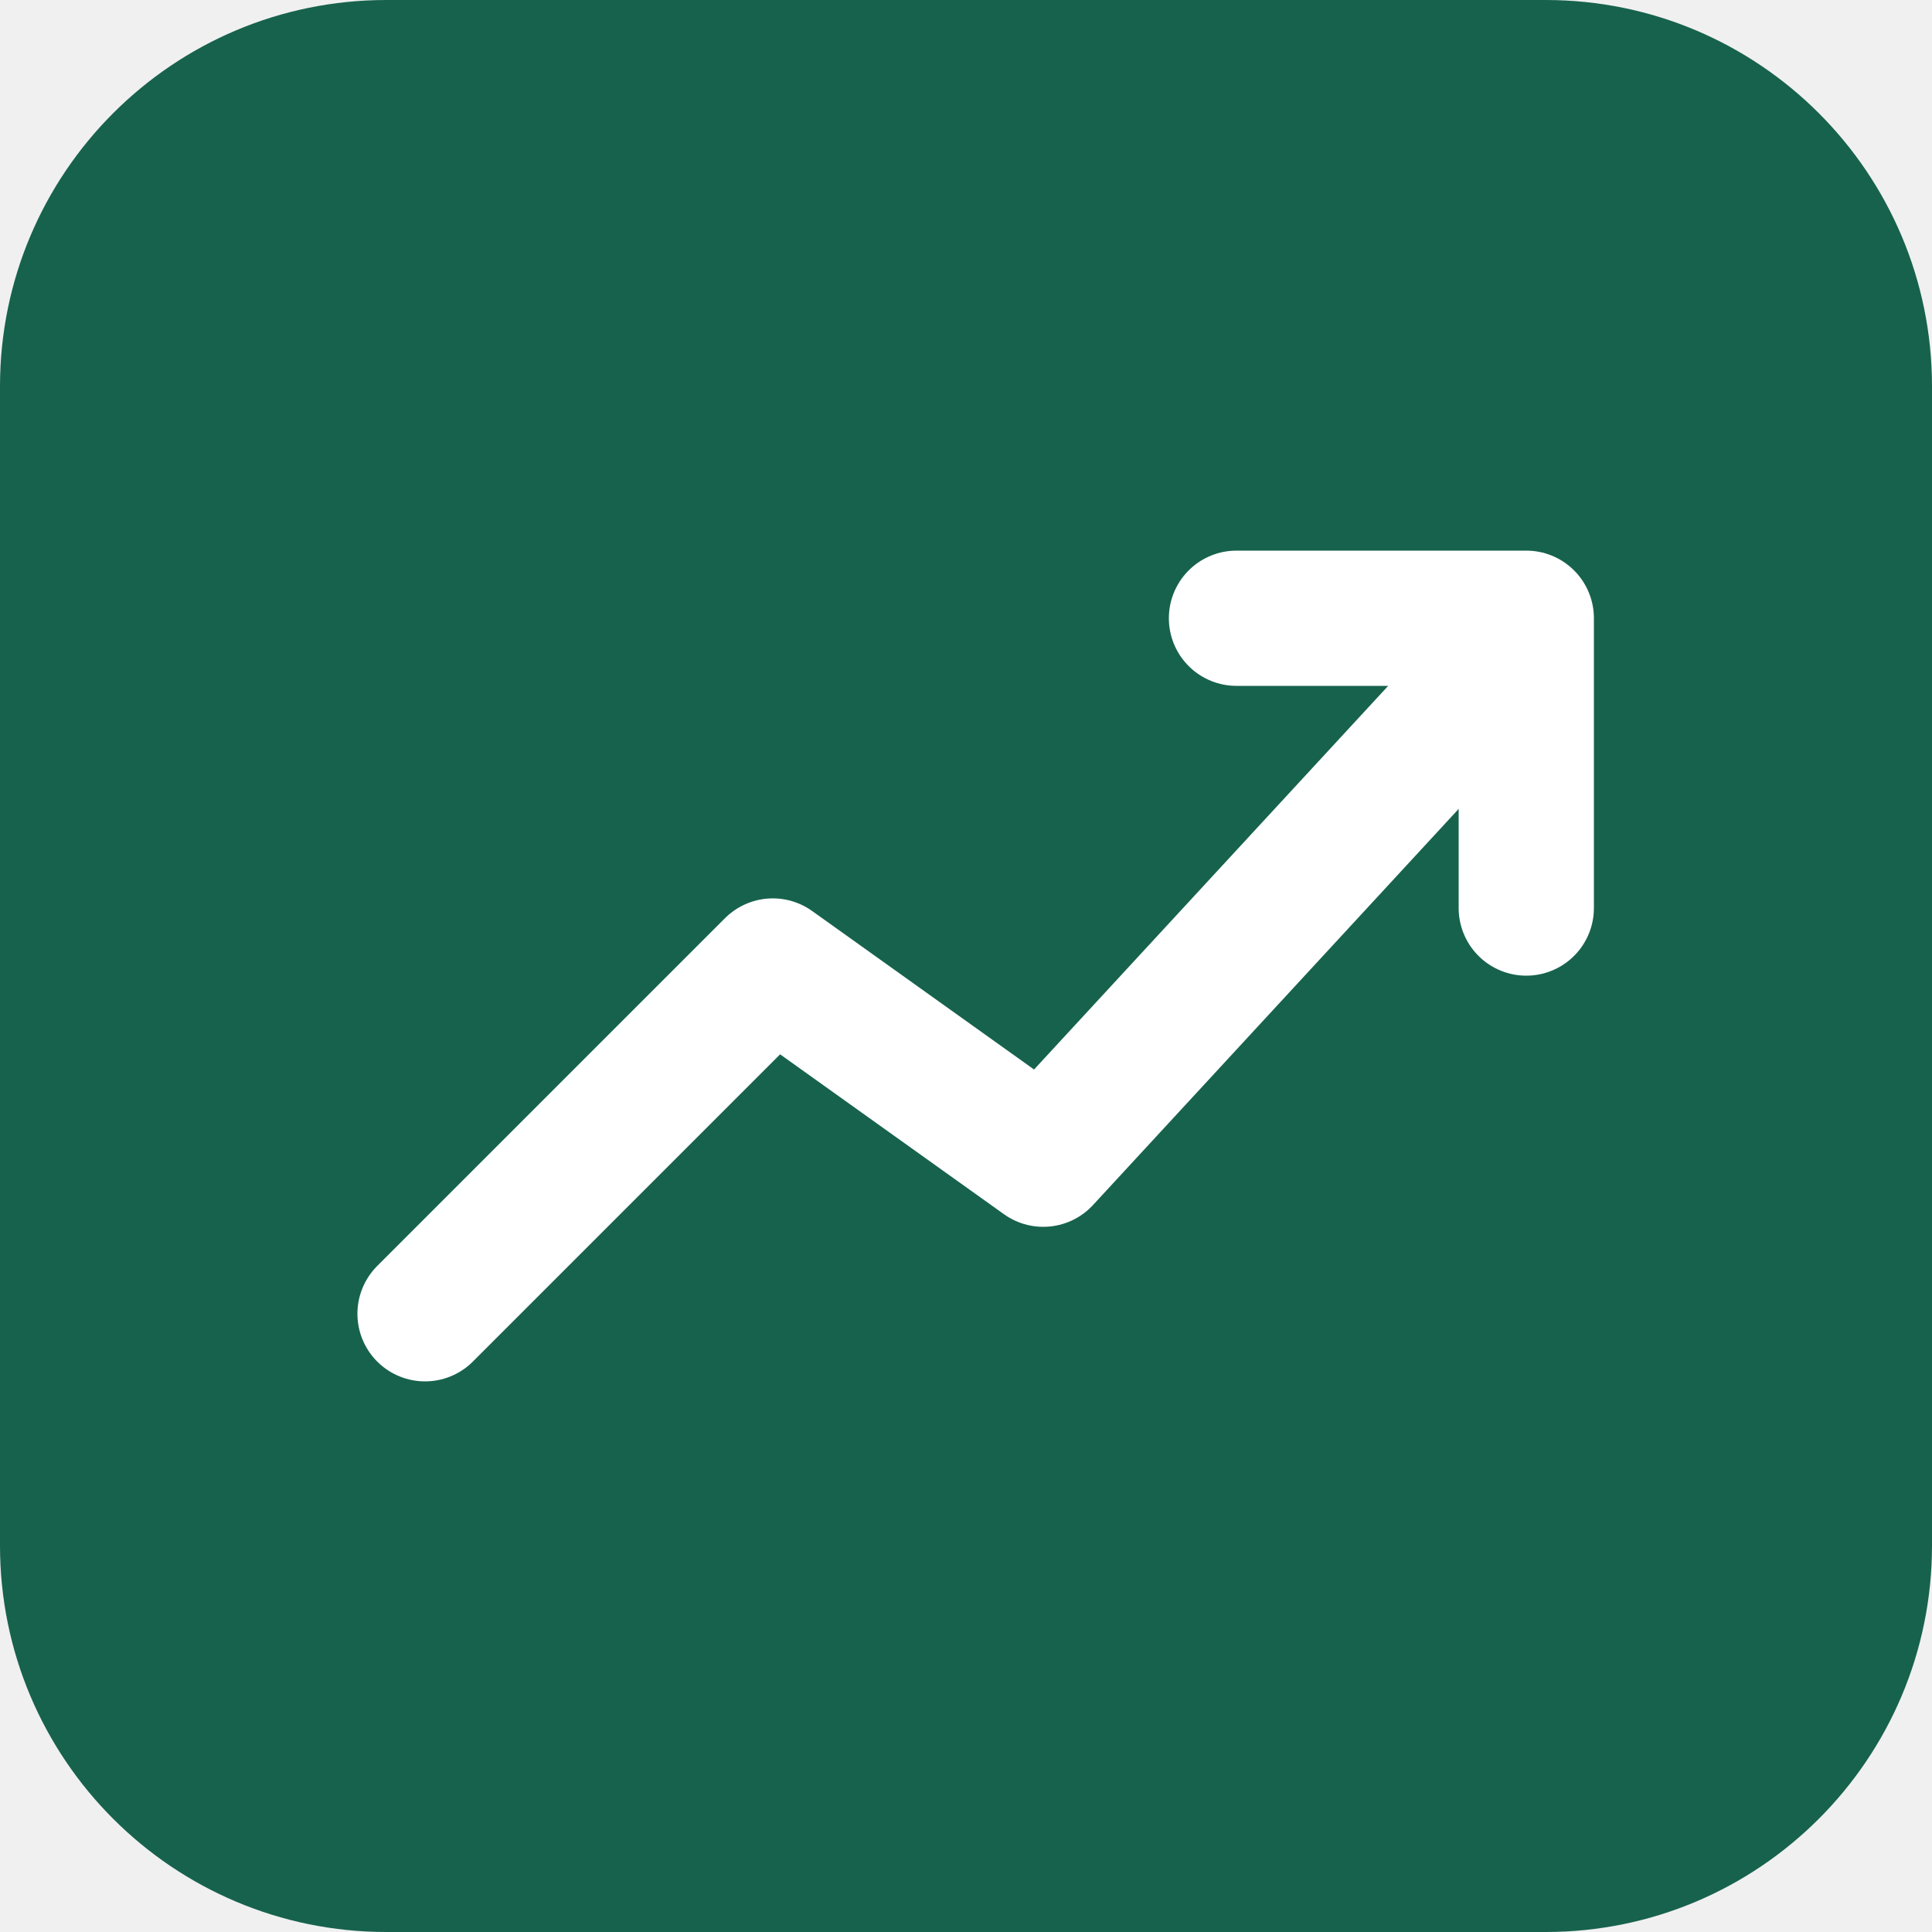
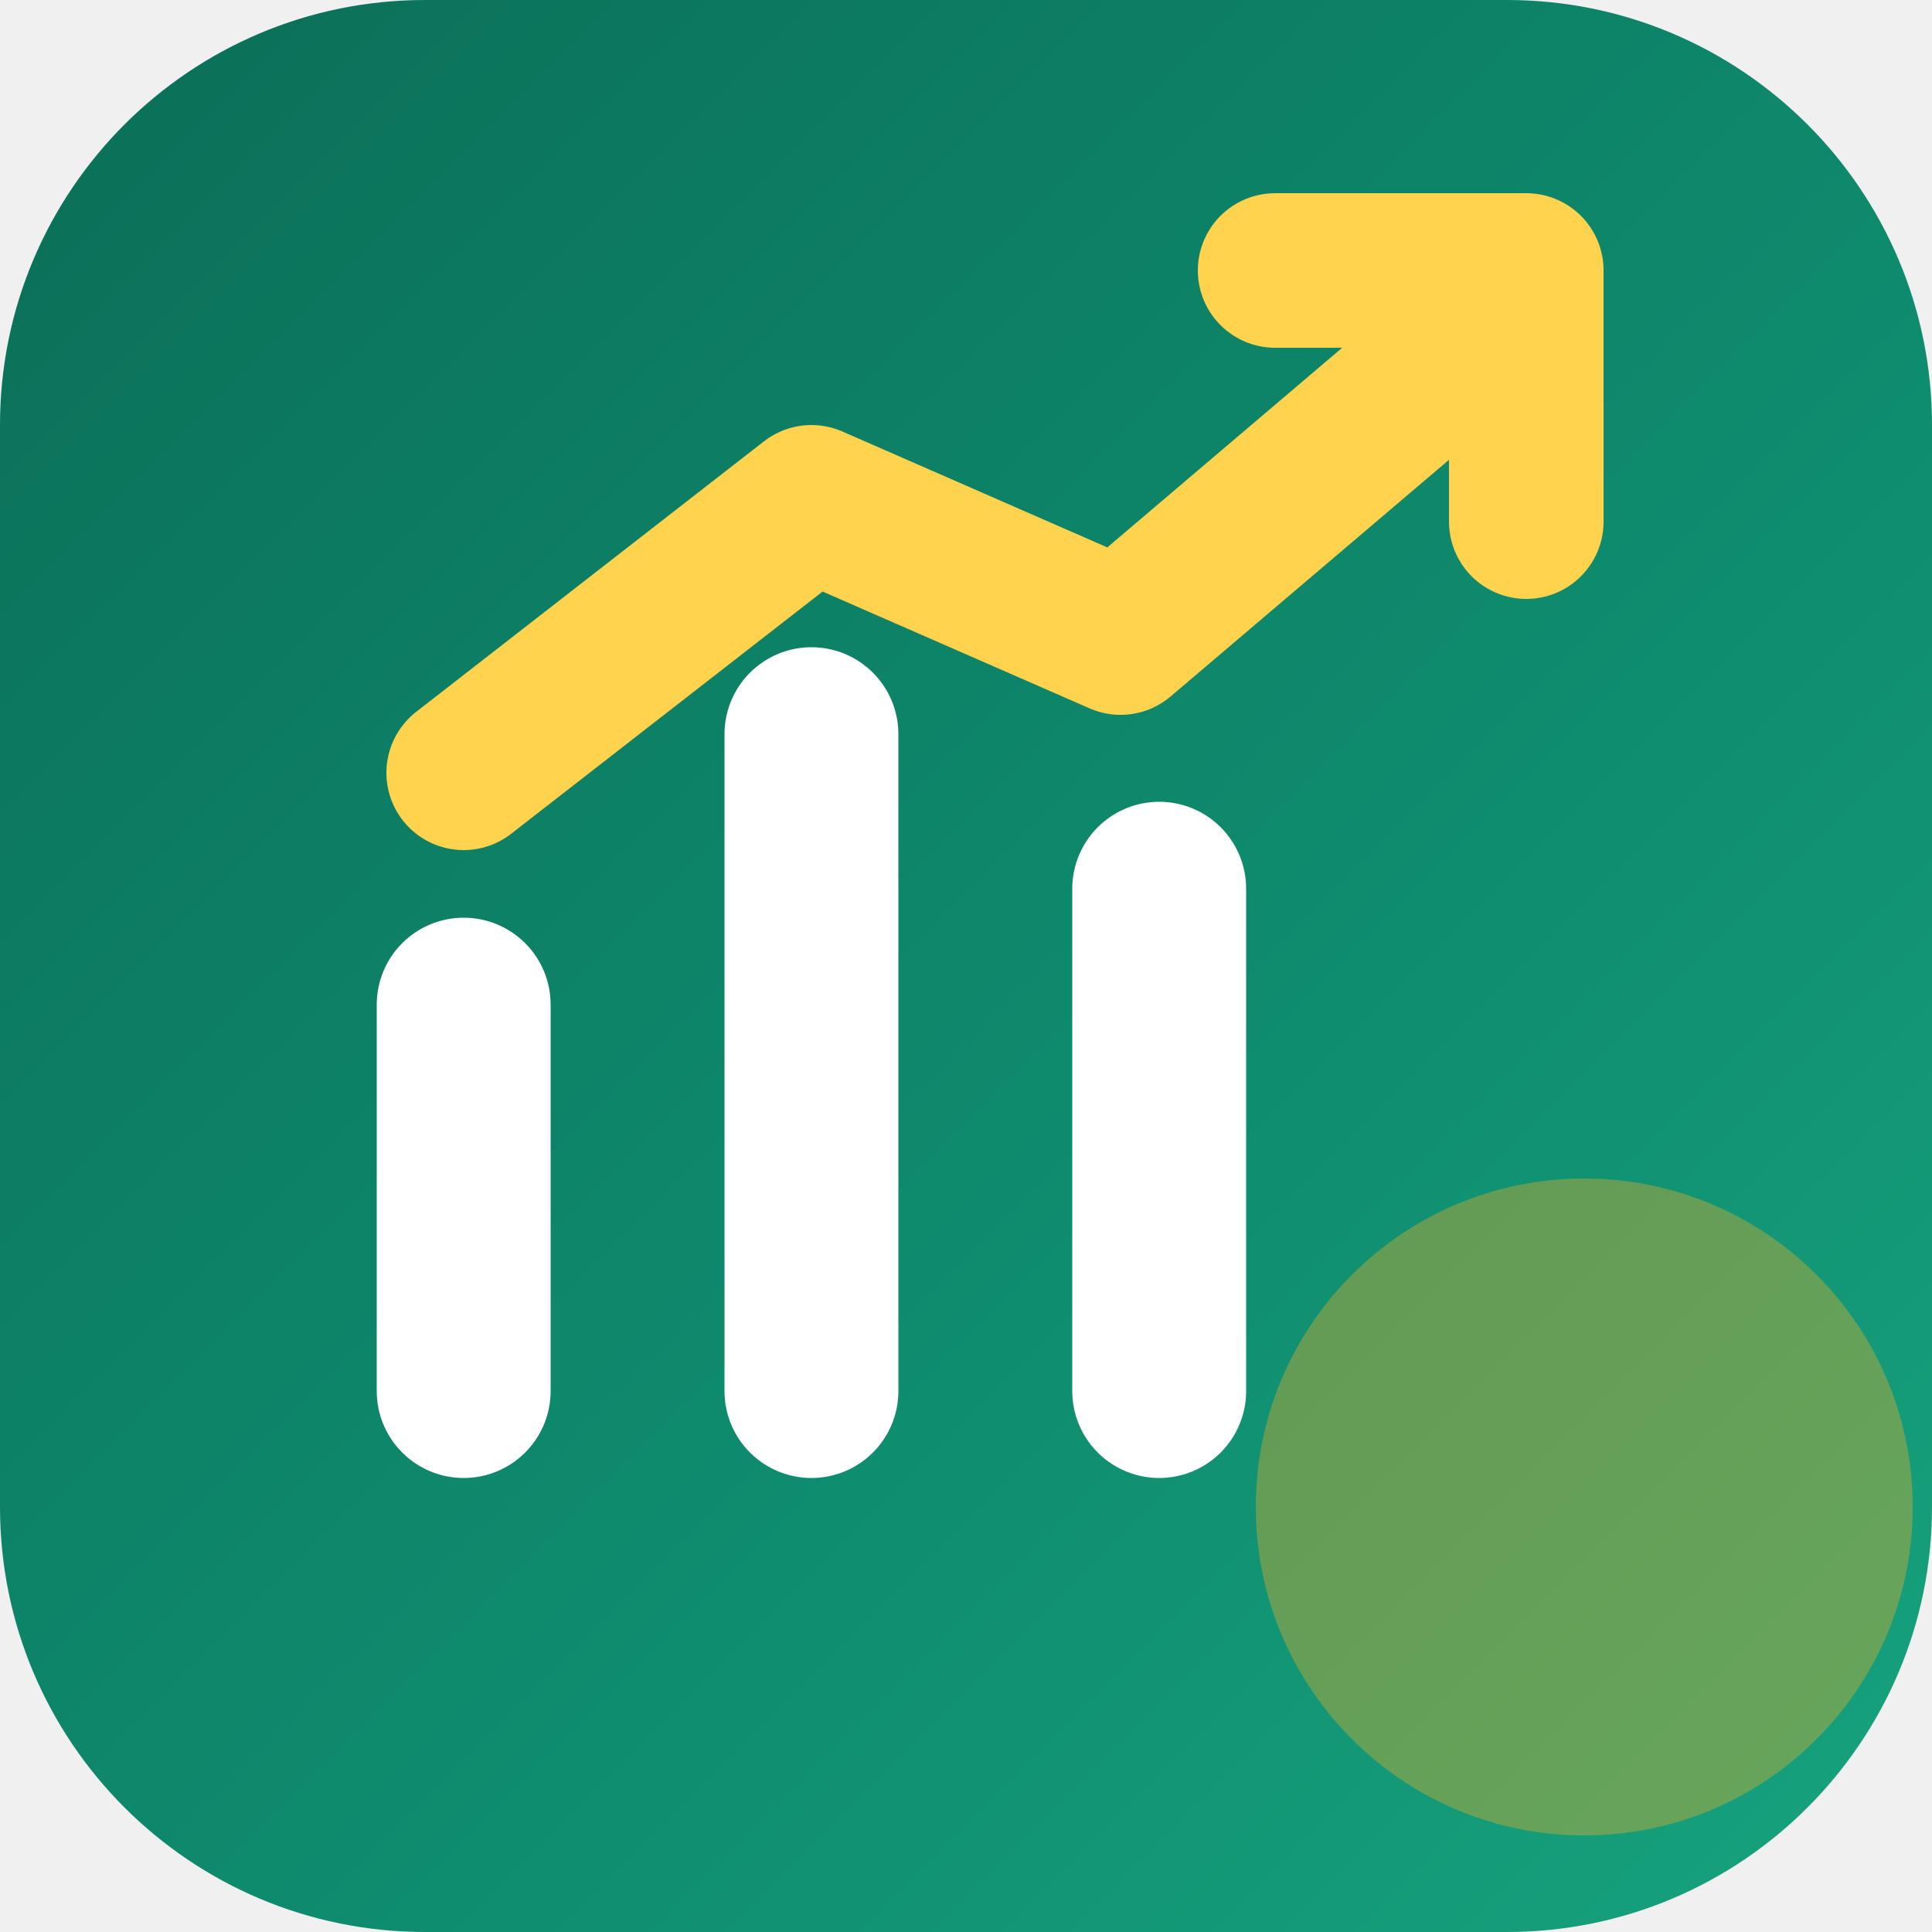
<svg xmlns="http://www.w3.org/2000/svg" viewBox="0 0 100 100">
-   <rect width="100" height="100" rx="20" fill="#17624d" />
-   <path d="M22 68 L40 50 L54 60 L78 34" fill="none" stroke="#ffffff" stroke-width="7" stroke-linecap="round" stroke-linejoin="round" />
-   <path d="M64 32 L79 32 L79 47" fill="none" stroke="#ffffff" stroke-width="7" stroke-linecap="round" stroke-linejoin="round" />
+   <defs>
+     <linearGradient id="bg" x1="0" y1="0" x2="1" y2="1">
+       <stop offset="0" stop-color="#0b6e57" />
+       <stop offset="0.55" stop-color="#0e8a6d" />
+       <stop offset="1" stop-color="#17a37e" />
+     </linearGradient>
+   </defs>
+   <rect width="100" height="100" rx="22" fill="url(#bg)" />
+   <circle cx="82" cy="78" r="17" fill="#ffb020" opacity="0.35" />
+   <path d="M24 72 V52 M42 72 V38 M60 72 V46" stroke="#ffffff" stroke-width="9" stroke-linecap="round" />
+   <path d="M24 40 L42 26 L58 33 L78 16" fill="none" stroke="#ffd34d" stroke-width="8" stroke-linecap="round" stroke-linejoin="round" />
+   <path d="M66 14 L79 14 L79 27" fill="none" stroke="#ffd34d" stroke-width="8" stroke-linecap="round" stroke-linejoin="round" />
</svg>
